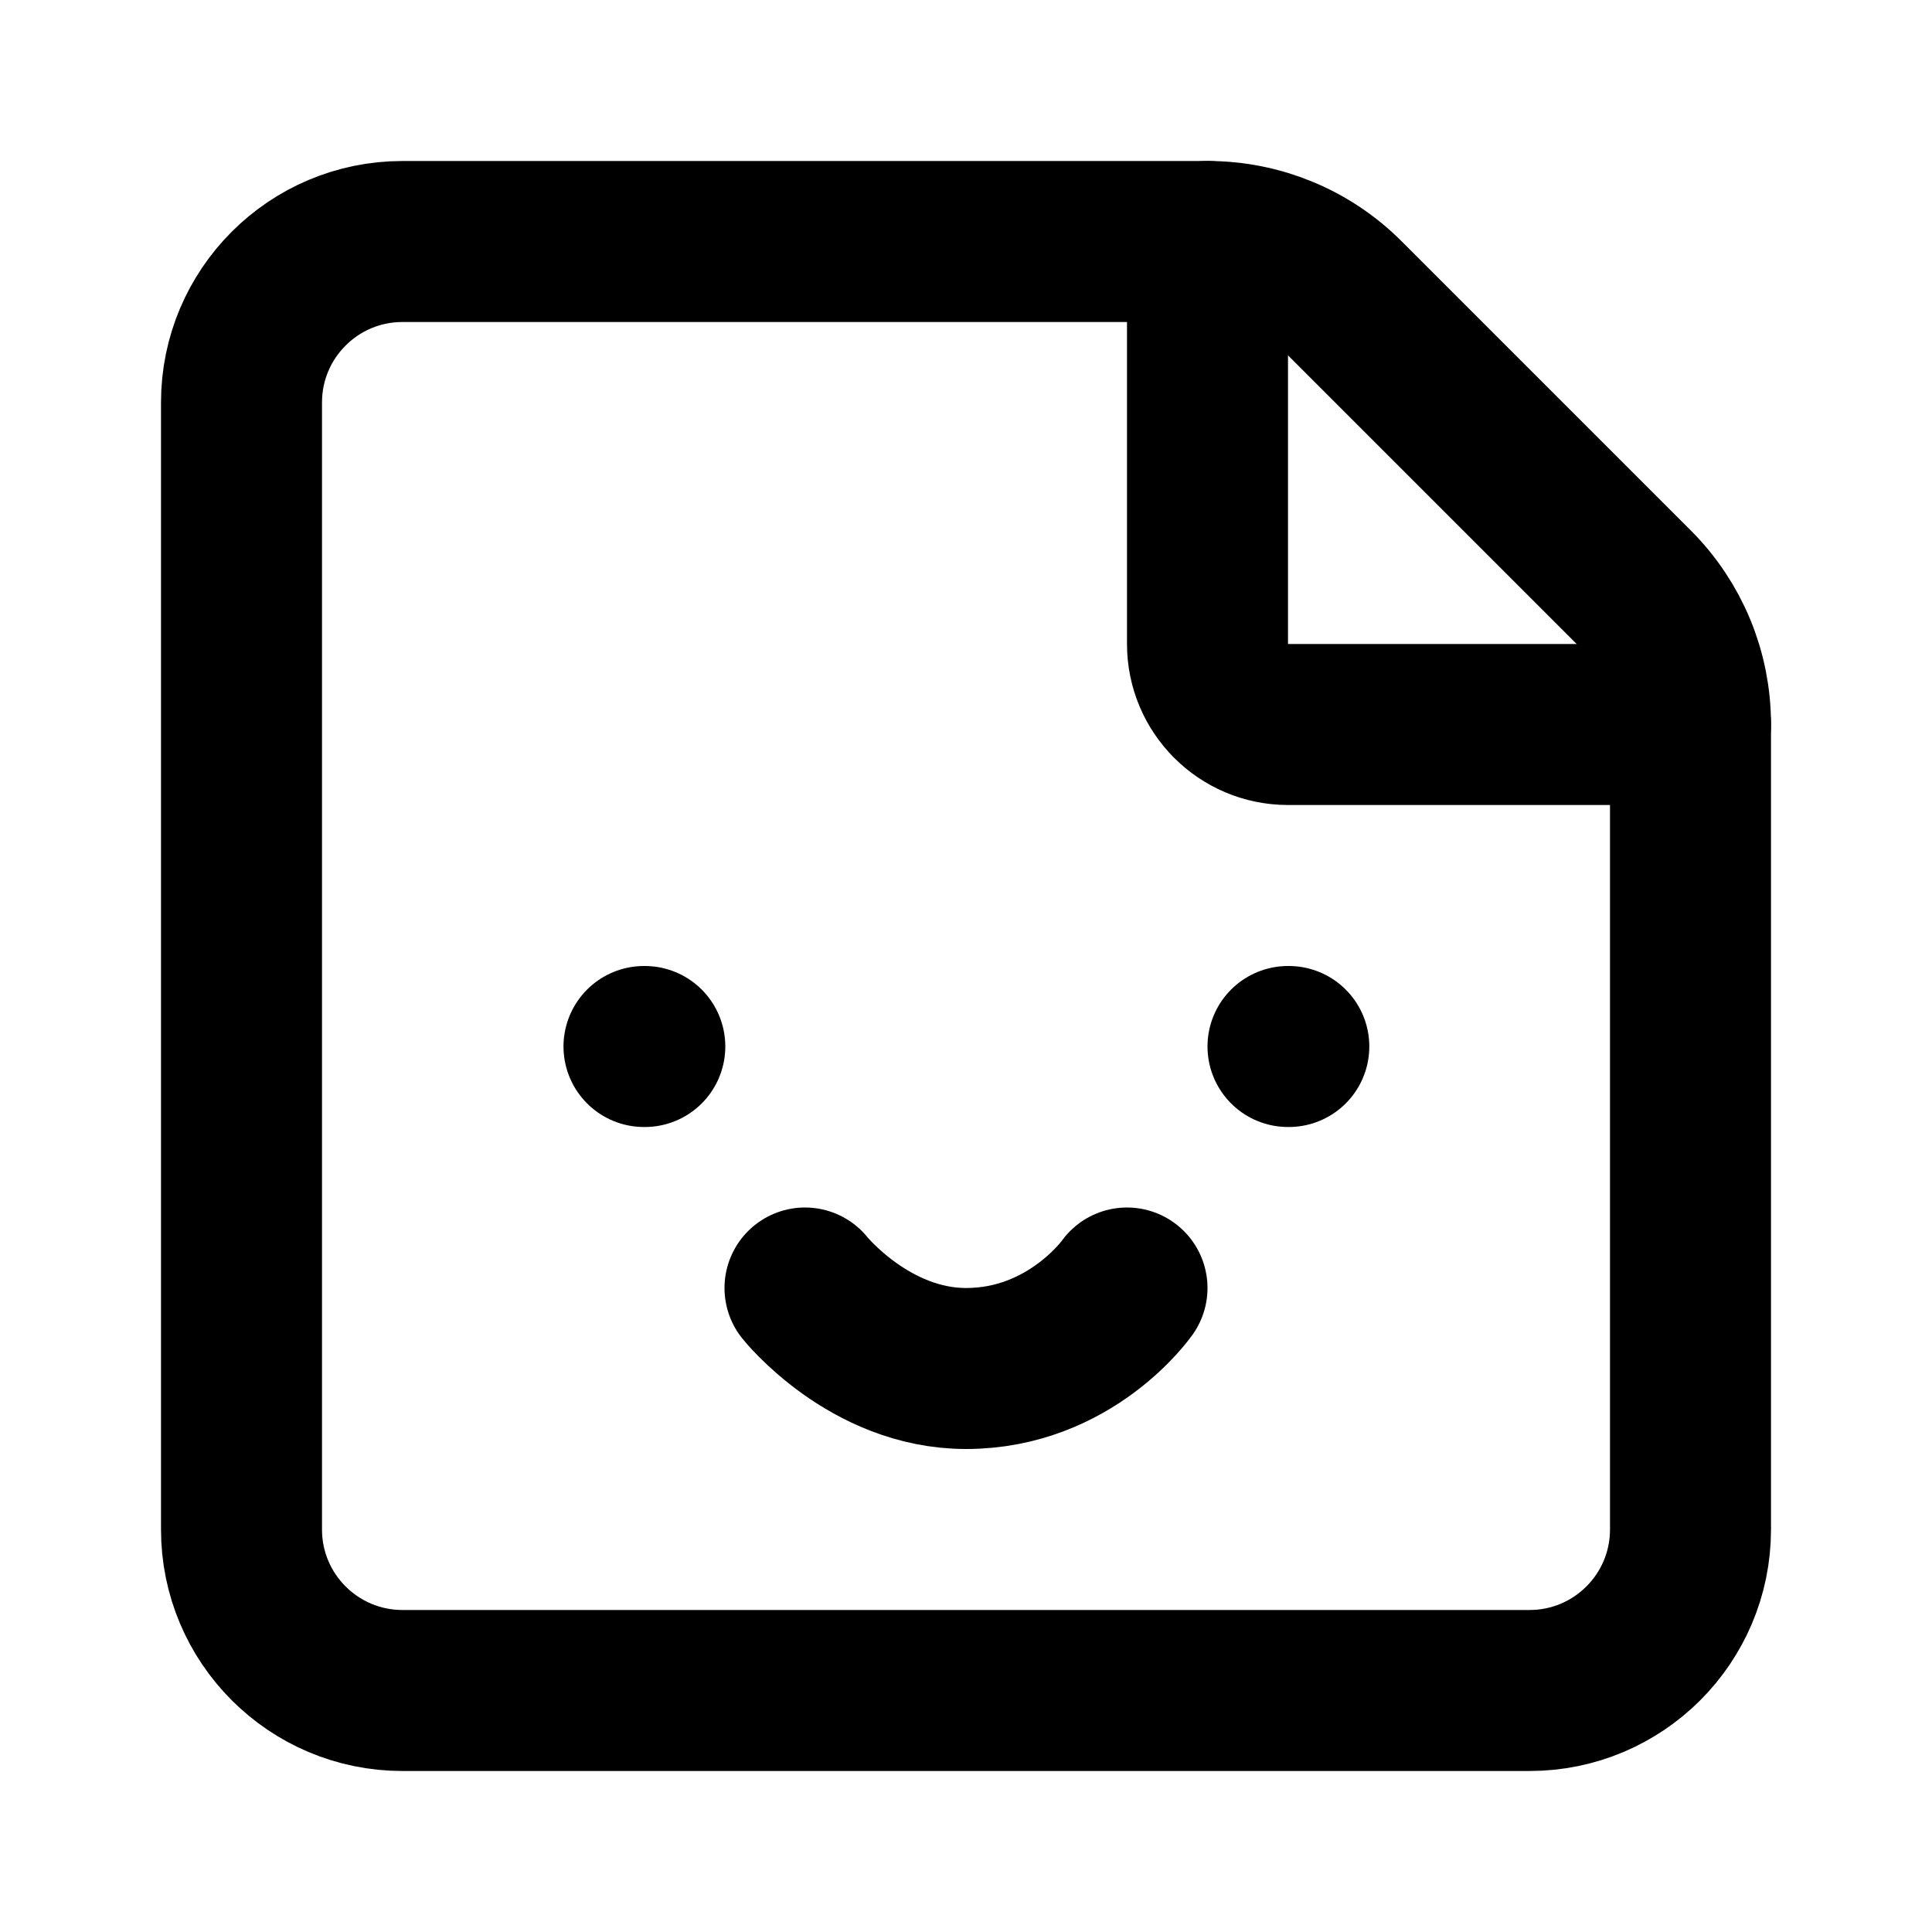
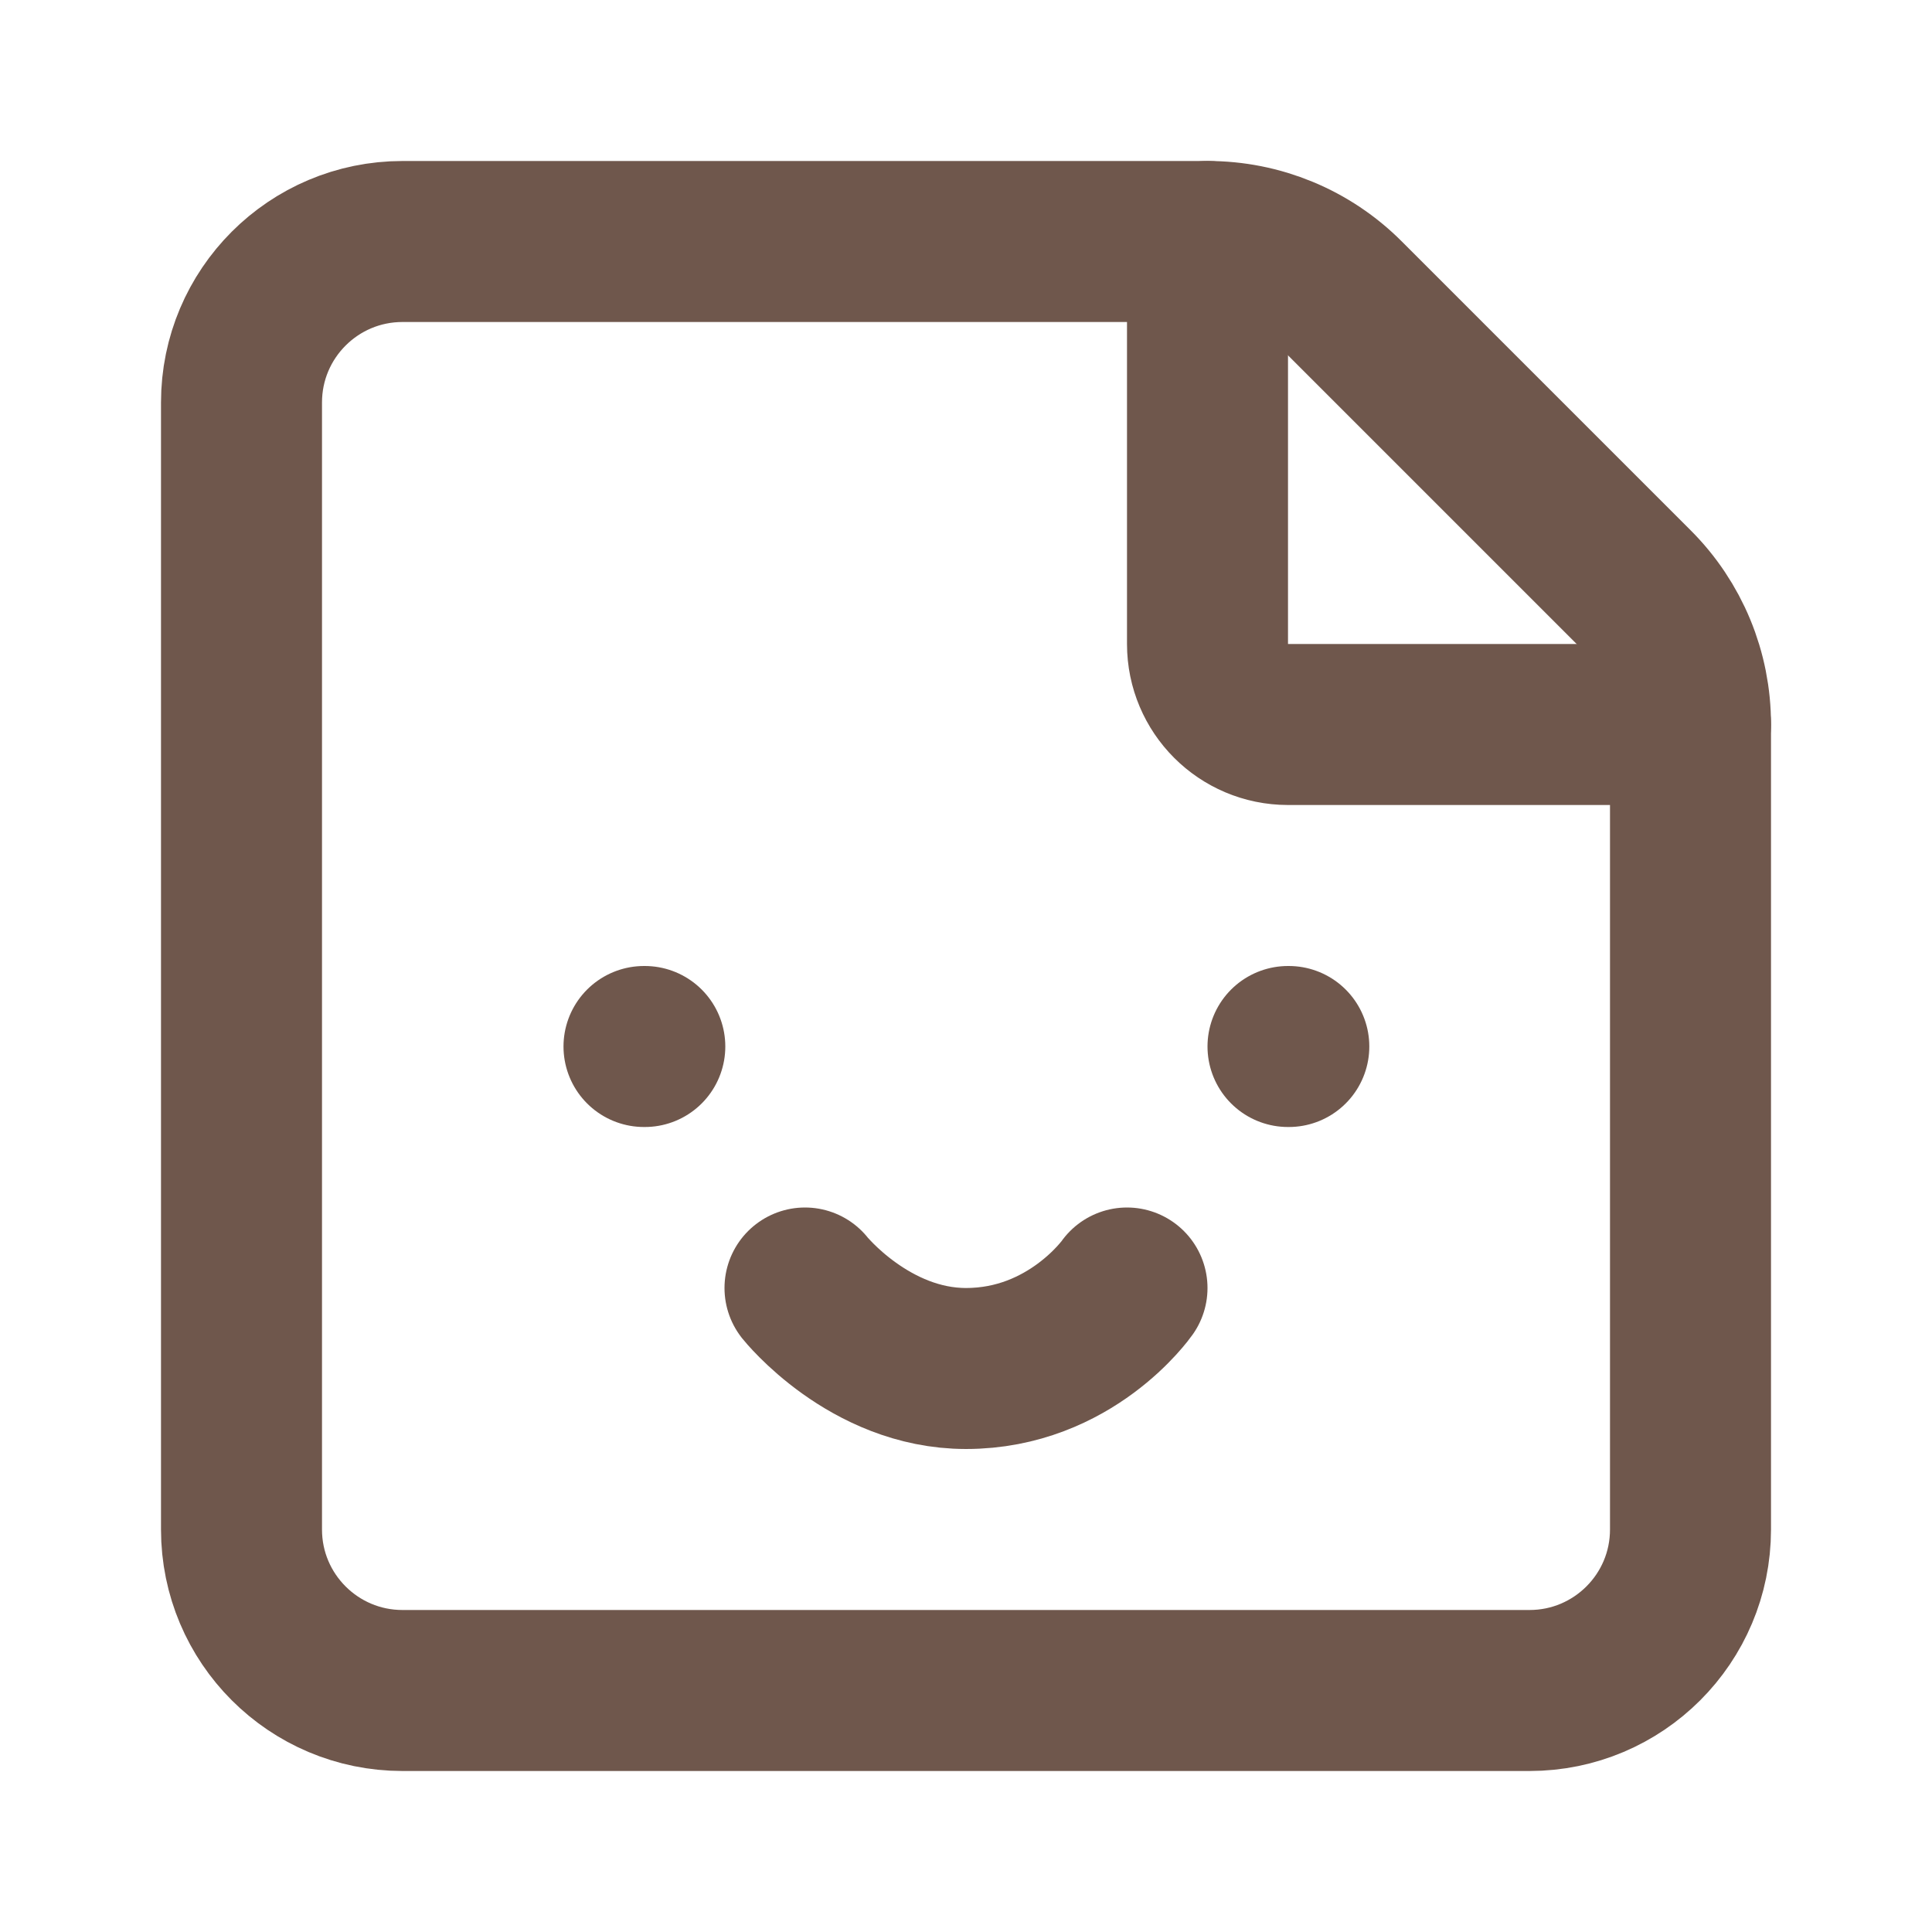
- <svg xmlns="http://www.w3.org/2000/svg" class="lucide lucide-sticker" width="24" height="24" viewBox="0 0 24 24" fill="none" stroke="currentColor" stroke-width="2" stroke-linecap="round" stroke-linejoin="round">
+ <svg xmlns="http://www.w3.org/2000/svg" class="lucide lucide-sticker" width="24" height="24" viewBox="0 0 24 24" fill="none" stroke="#6F574C" stroke-width="2" stroke-linecap="round" stroke-linejoin="round">
  <path d="M21 9a2.4 2.4 0 0 0-.706-1.706l-3.588-3.588A2.4 2.4 0 0 0 15 3H5a2 2 0 0 0-2 2v14a2 2 0 0 0 2 2h14a2 2 0 0 0 2-2z" />
  <path d="M15 3v5a1 1 0 0 0 1 1h5" />
  <path d="M8 13h.01" />
  <path d="M16 13h.01" />
  <path d="M10 16s.8 1 2 1c1.3 0 2-1 2-1" />
</svg>
